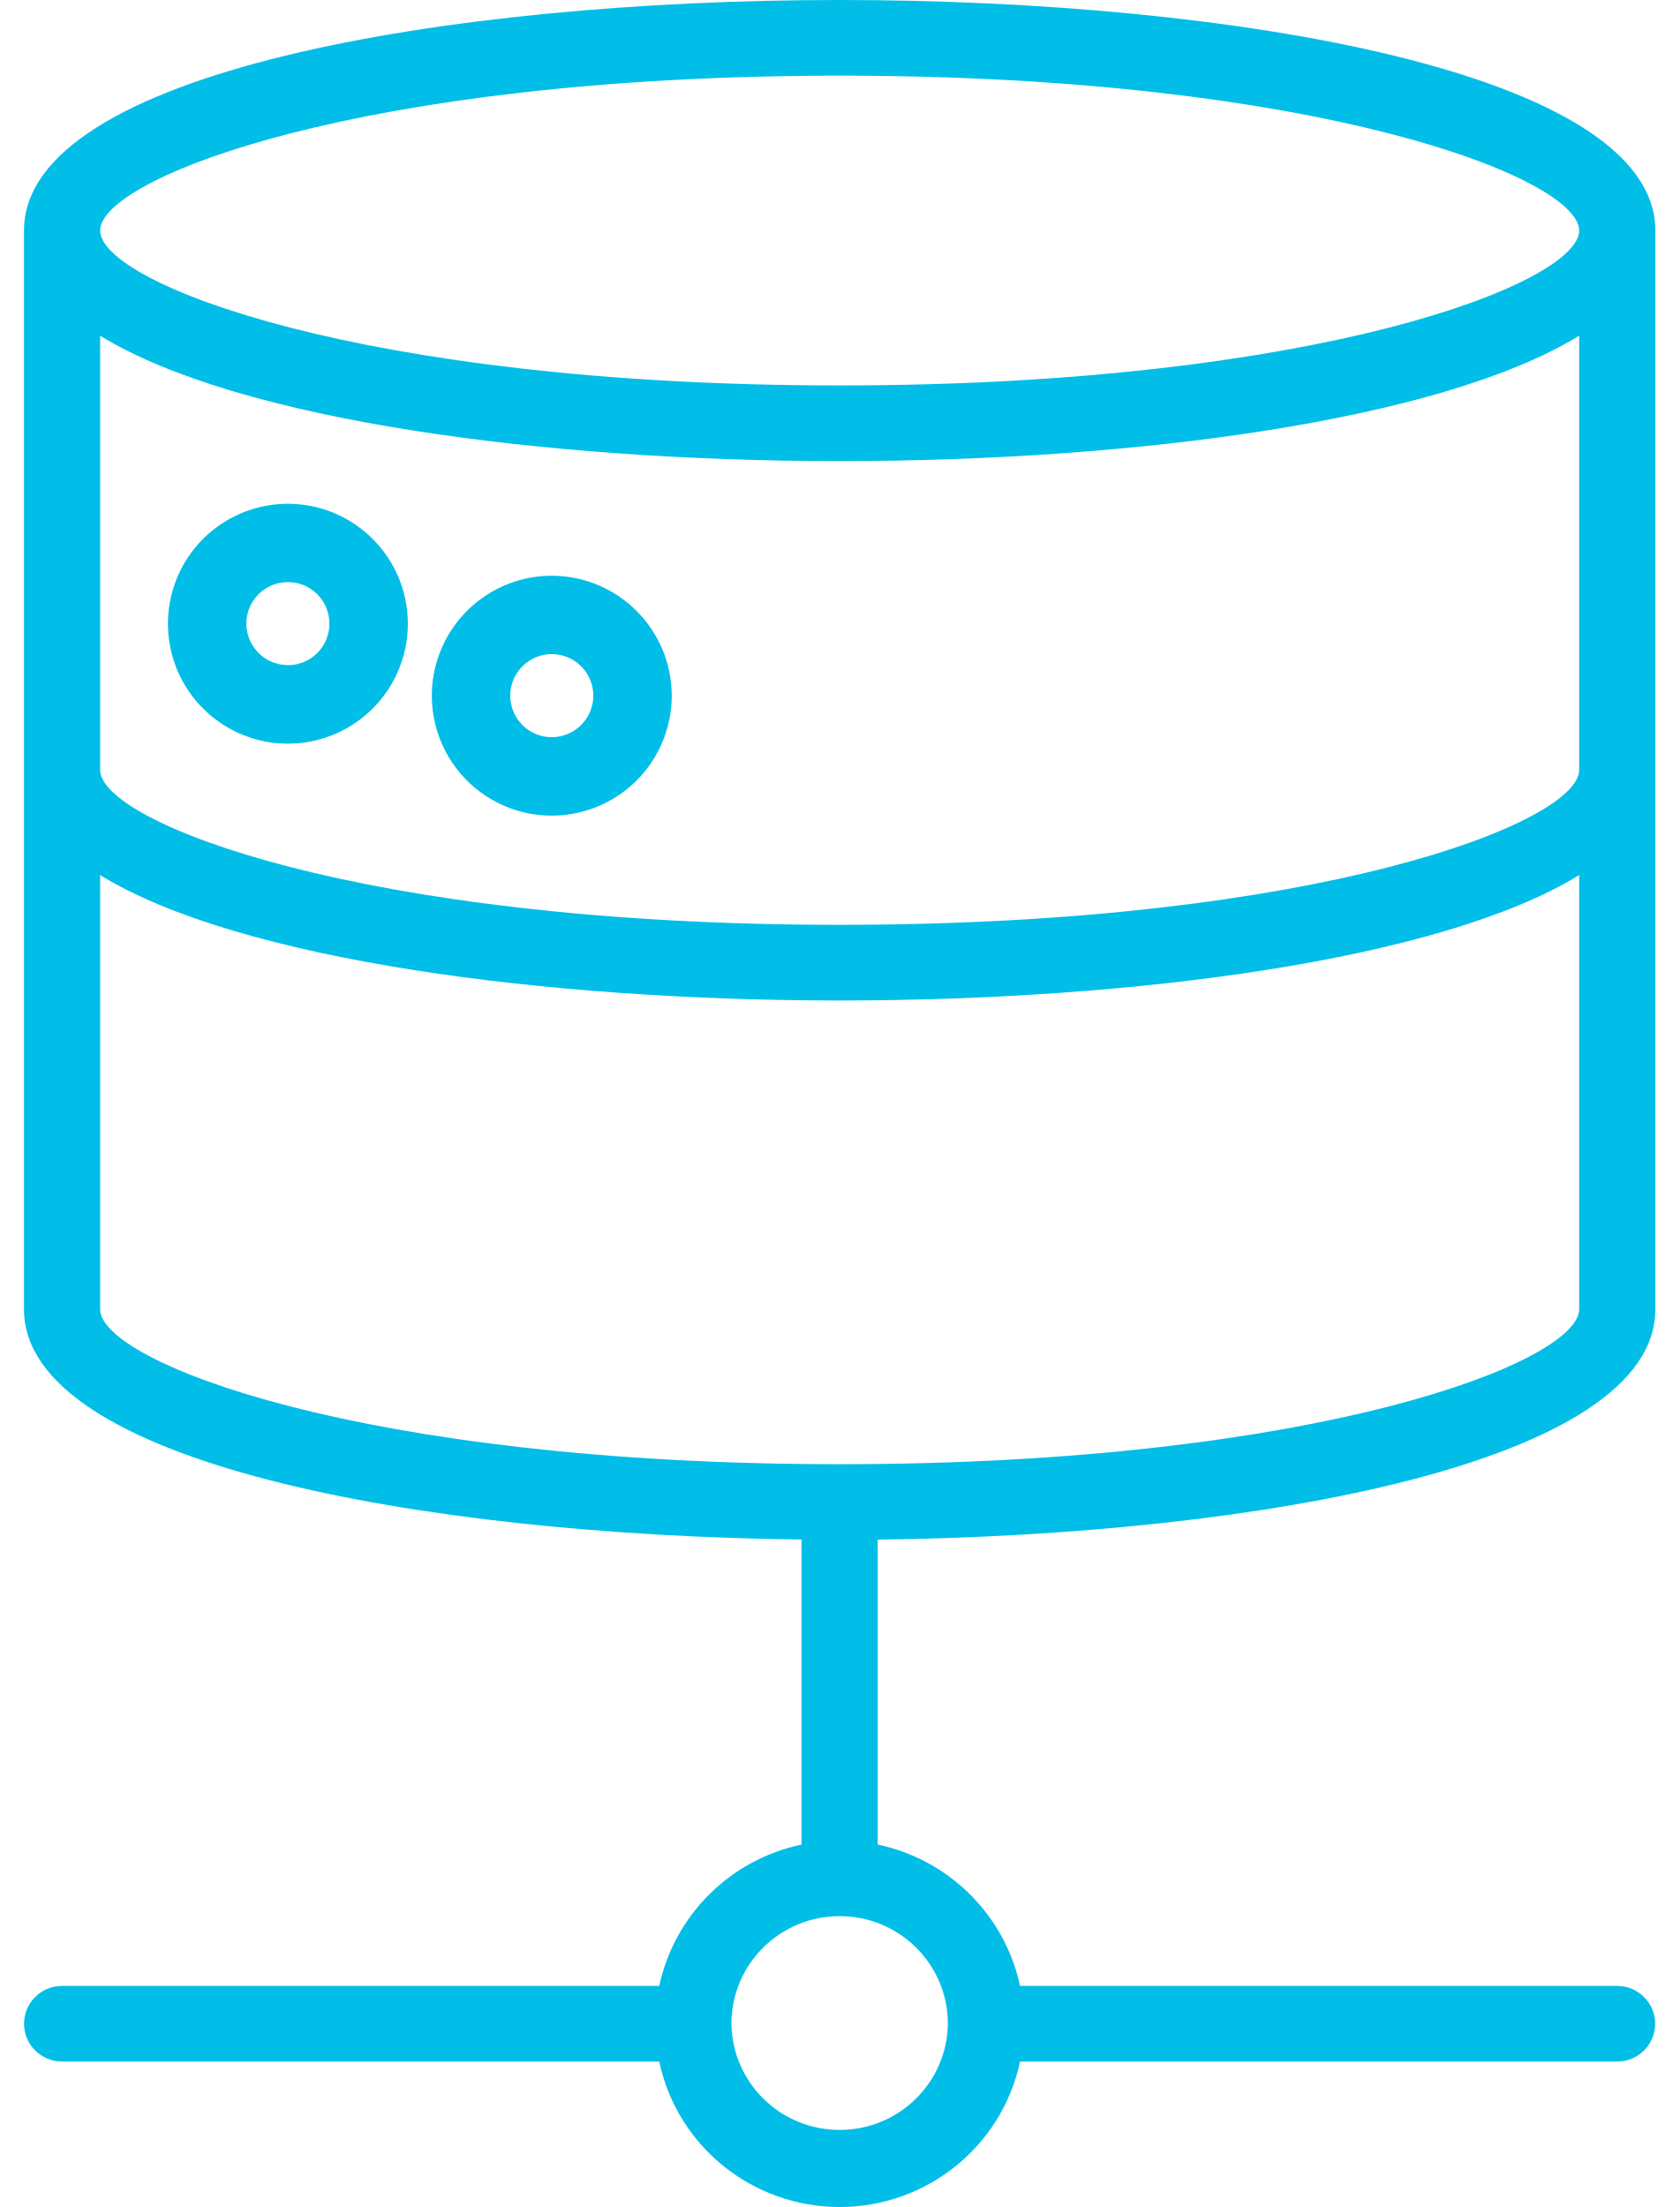
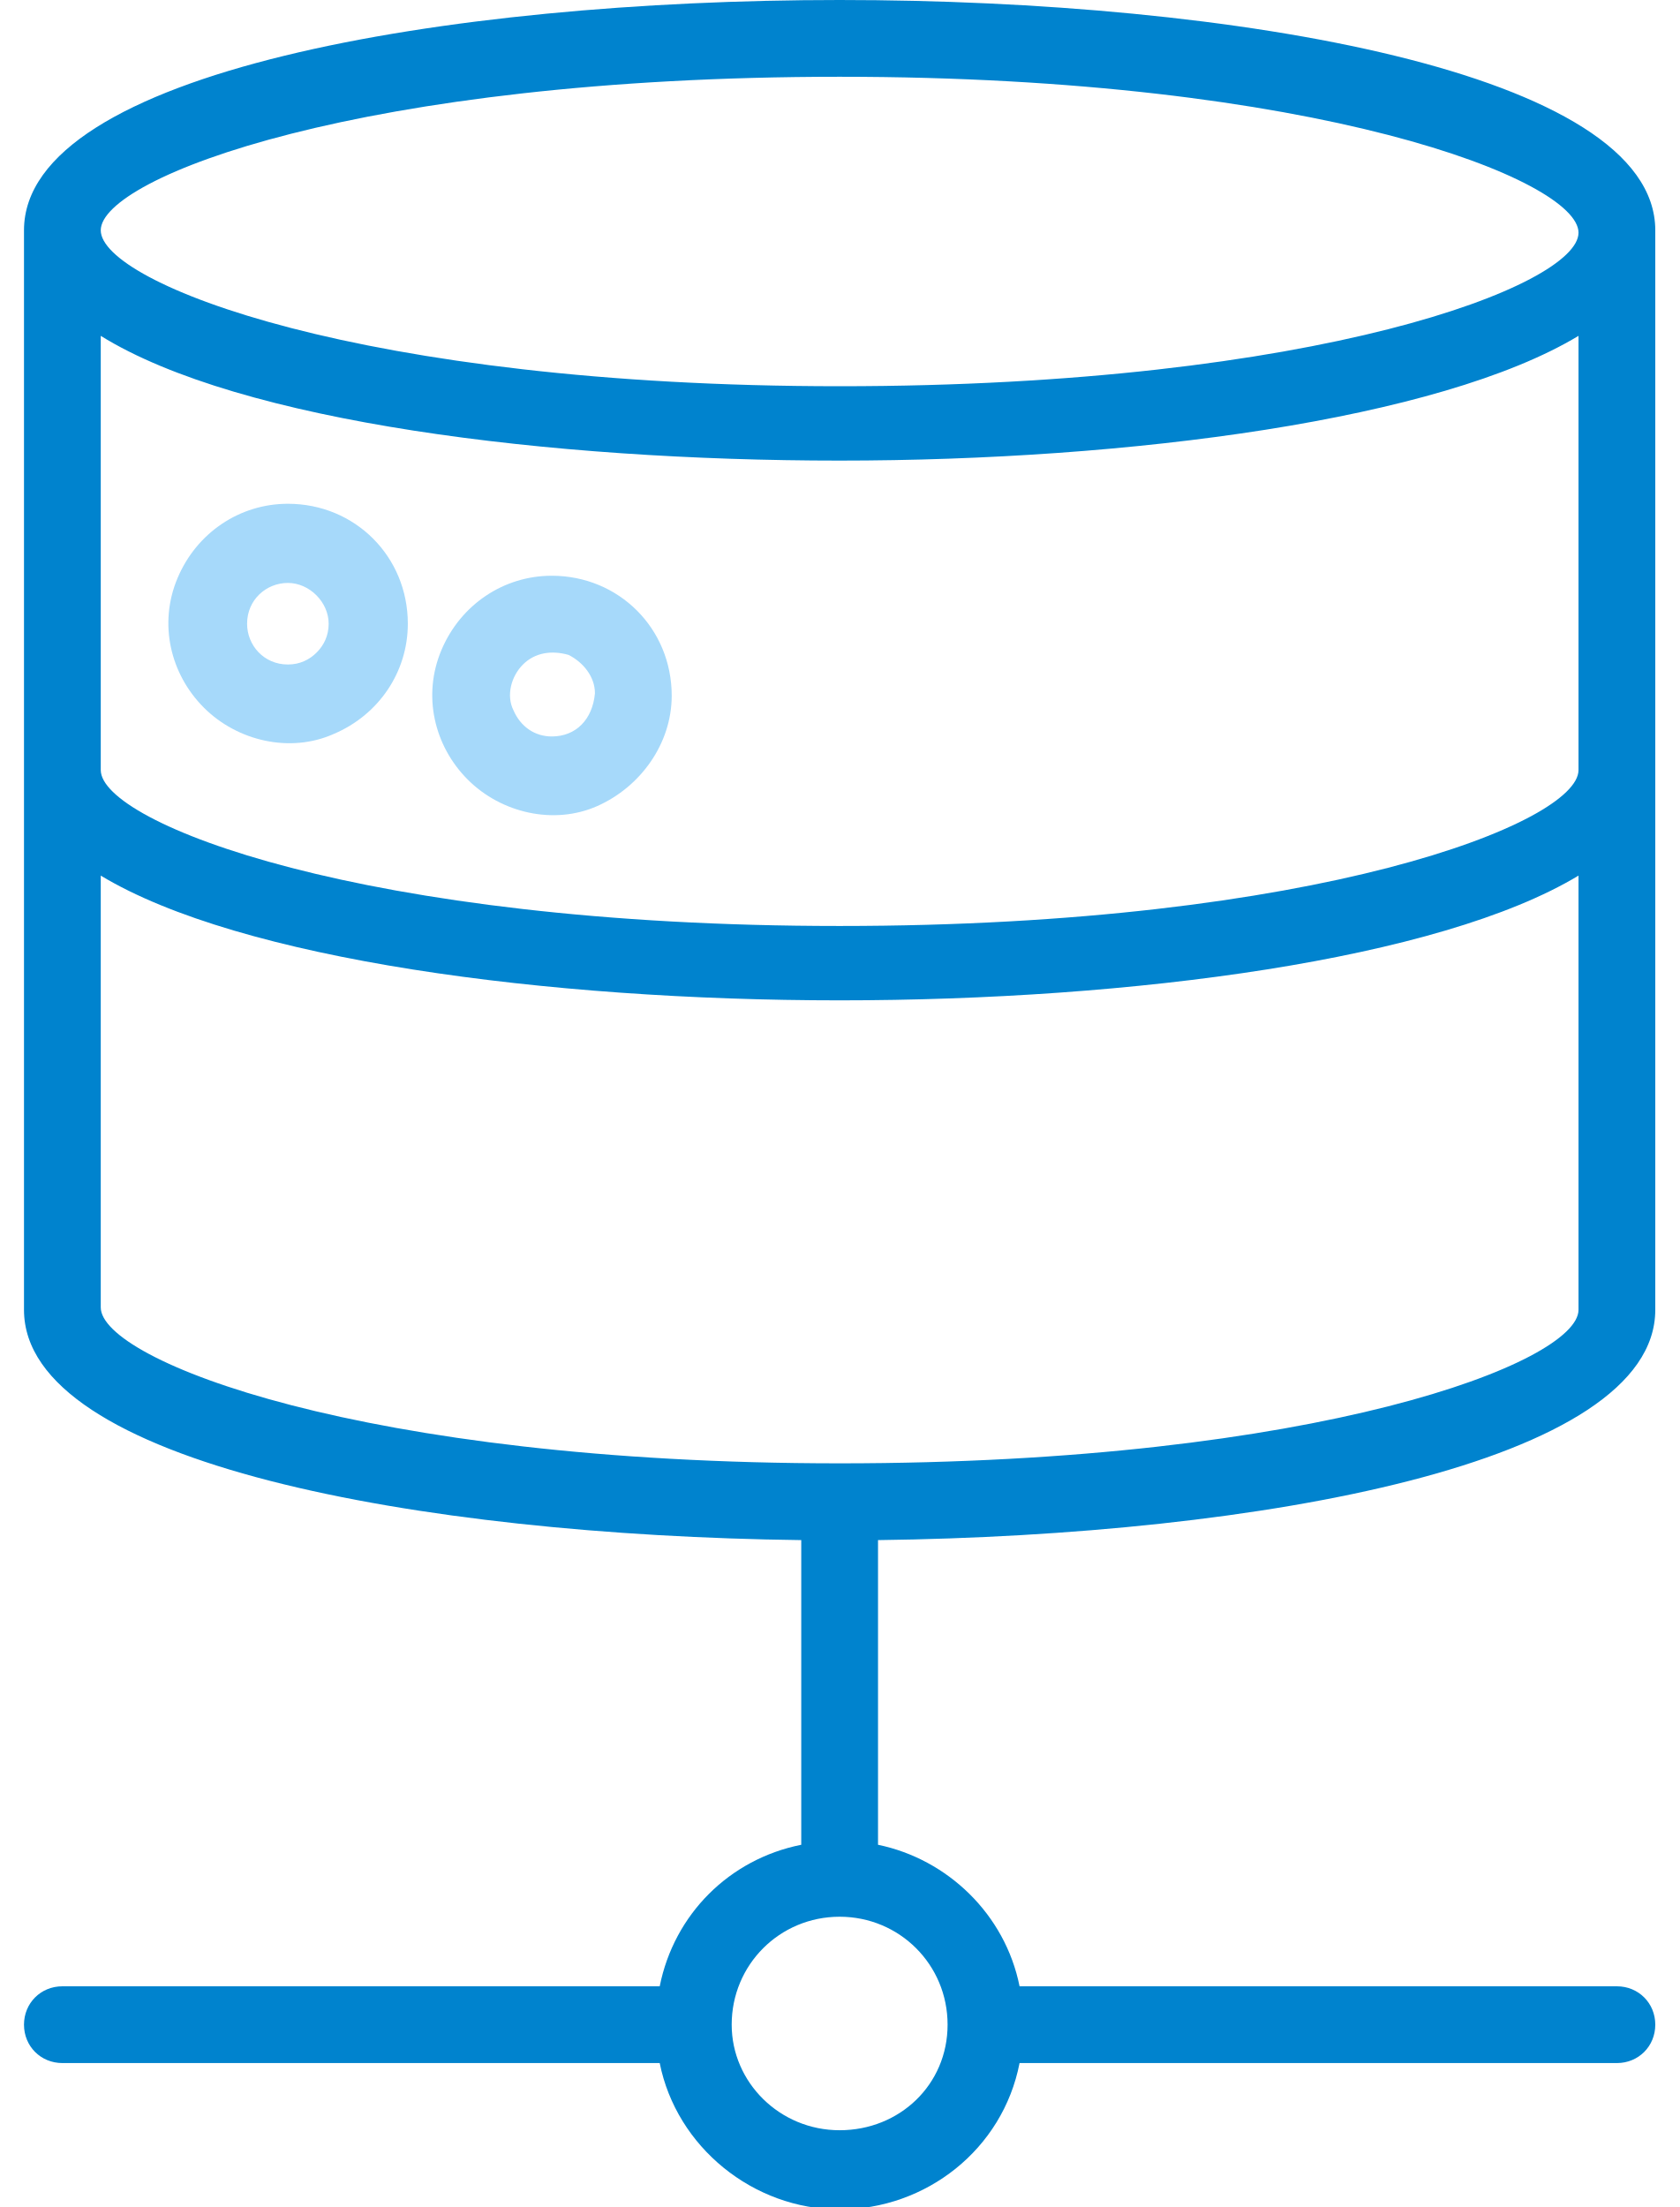
- <svg xmlns="http://www.w3.org/2000/svg" width="70" height="92" viewBox="0 0 70 92">
-   <defs>
-     <filter id="nt0v8kp8ga">
-       <feColorMatrix in="SourceGraphic" values="0 0 0 0 0 0 0 0 0 0.514 0 0 0 0 0.808 0 0 0 1 0" />
-     </filter>
-   </defs>
-   <g fill="none" fill-rule="evenodd">
-     <g filter="url(#nt0v8kp8ga)" transform="translate(-760 -2437)">
-       <g fill="#000" fill-rule="nonzero">
-         <path d="M34.31 0c-16.374 0-34 3.008-34 9.61v44.966c0 6.39 16.502 9.413 32.411 9.6v12.715c-2.973.63-5.296 2.938-5.93 5.892H1.9c-.877 0-1.588.706-1.588 1.577s.71 1.577 1.587 1.577h24.892C27.54 89.471 30.677 92 34.31 92c3.633 0 6.77-2.53 7.519-6.063h24.89c.876 0 1.586-.706 1.586-1.577 0-.87-.71-1.577-1.587-1.577H41.83c-.635-2.955-2.958-5.263-5.932-5.892V64.18c15.905-.189 32.414-3.214 32.414-9.6V9.612C68.31 3.008 50.685 0 34.31 0zm30.827 32.095c0 2.192-10.88 6.457-30.826 6.457-19.947 0-30.827-4.265-30.827-6.457v-18.1c5.803 3.562 18.655 5.226 30.827 5.226s25.024-1.664 30.826-5.227v18.101zM34.311 3.154c19.946 0 30.826 4.265 30.826 6.456 0 2.192-10.88 6.457-30.826 6.457-19.947 0-30.827-4.266-30.827-6.457 0-2.19 10.88-6.456 30.827-6.456zm4.511 81.209c-.033 2.451-2.04 4.422-4.507 4.424-2.467.002-4.478-1.965-4.515-4.417v-.017c.003-2.476 2.024-4.48 4.516-4.478 2.49.003 4.508 2.012 4.505 4.488h.001zm-4.511-23.327c-19.947 0-30.827-4.265-30.827-6.457v-18.1c5.803 3.563 18.655 5.227 30.827 5.227s25.024-1.664 30.826-5.227v18.1c0 2.192-10.88 6.457-30.826 6.457z" transform="translate(760.69 2437)" />
-         <path d="M11.31 21c-2.022 0-3.845 1.218-4.619 3.087-.774 1.868-.346 4.019 1.085 5.449 1.43 1.43 3.58 1.857 5.449 1.083 1.868-.774 3.086-2.598 3.086-4.62-.003-2.76-2.24-4.996-5-4.999zm0 6.725c-.955 0-1.73-.775-1.73-1.73 0-.957.775-1.731 1.73-1.731.957 0 1.732.774 1.732 1.73 0 .46-.182.901-.506 1.227-.325.325-.766.508-1.225.509v-.005zM22.312 24c-2.023 0-3.846 1.218-4.62 3.086-.774 1.868-.347 4.019 1.083 5.45 1.43 1.43 3.58 1.857 5.449 1.083 1.868-.773 3.087-2.597 3.087-4.62-.004-2.759-2.24-4.995-5-4.999zm0 6.73c-.7 0-1.332-.421-1.6-1.068s-.12-1.392.375-1.887c.495-.495 1.24-.643 1.887-.375.646.268 1.068.9 1.068 1.6-.002.955-.776 1.728-1.73 1.73z" transform="translate(760.69 2437)" />
-       </g>
-     </g>
-   </g>
+ <svg xmlns="http://www.w3.org/2000/svg" version="1.1" id="Layer_1" x="0px" y="0px" viewBox="0 0 70 92" style="enable-background:new 0 0 70 92;" xml:space="preserve">
+   <style type="text/css">
+ 	.st0{fill:#0083CE;}
+ 	.st1{fill:#A6D9FA;}
+ </style>
+   <path id="Shape" class="st0" d="M35,0C18.6,0,1,3,1,9.6v45C1,61,17.5,64,33.4,64.2v12.7c-3,0.6-5.3,2.9-5.9,5.9H2.6  c-0.9,0-1.6,0.7-1.6,1.6s0.7,1.6,1.6,1.6h24.9c0.7,3.5,3.9,6.1,7.5,6.1s6.8-2.5,7.5-6.1h24.9c0.9,0,1.6-0.7,1.6-1.6  s-0.7-1.6-1.6-1.6H42.5c-0.6-3-3-5.3-5.9-5.9V64.2C52.5,64,69,61,69,54.6v-45C69,3,51.4,0,35,0z M65.8,32.1c0,2.2-10.9,6.5-30.8,6.5  S4.2,34.3,4.2,32.1V14c5.8,3.6,18.7,5.2,30.8,5.2s25-1.7,30.8-5.2V32.1z M35,3.2c19.9,0,30.8,4.3,30.8,6.5S54.9,16.1,35,16.1  S4.2,11.8,4.2,9.6S15.1,3.2,35,3.2z M39.5,84.4c0,2.5-2,4.4-4.5,4.4c-2.5,0-4.5-2-4.5-4.4v0c0-2.5,2-4.5,4.5-4.5  S39.5,81.9,39.5,84.4L39.5,84.4z M35,61c-19.9,0-30.8-4.3-30.8-6.5V36.5C10,40,22.8,41.7,35,41.7s25-1.7,30.8-5.2v18.1  C65.8,56.8,54.9,61,35,61z" />
+   <path id="Shape_1_" class="st1" d="M12,21c-2,0-3.8,1.2-4.6,3.1s-0.3,4,1.1,5.4s3.6,1.9,5.4,1.1C15.8,29.8,17,28,17,26  C17,23.2,14.8,21,12,21z M12,27.7c-1,0-1.7-0.8-1.7-1.7c0-1,0.8-1.7,1.7-1.7s1.7,0.8,1.7,1.7c0,0.5-0.2,0.9-0.5,1.2  C12.9,27.5,12.5,27.7,12,27.7L12,27.7z" />
+   <path id="Shape_2_" class="st1" d="M23,24c-2,0-3.8,1.2-4.6,3.1c-0.8,1.9-0.3,4,1.1,5.4c1.4,1.4,3.6,1.9,5.4,1.1S28,31,28,29  C28,26.2,25.8,24,23,24z M23,30.7c-0.7,0-1.3-0.4-1.6-1.1c-0.3-0.6-0.1-1.4,0.4-1.9c0.5-0.5,1.2-0.6,1.9-0.4  c0.6,0.3,1.1,0.9,1.1,1.6C24.7,30,24,30.7,23,30.7L23,30.7z" />
</svg>
